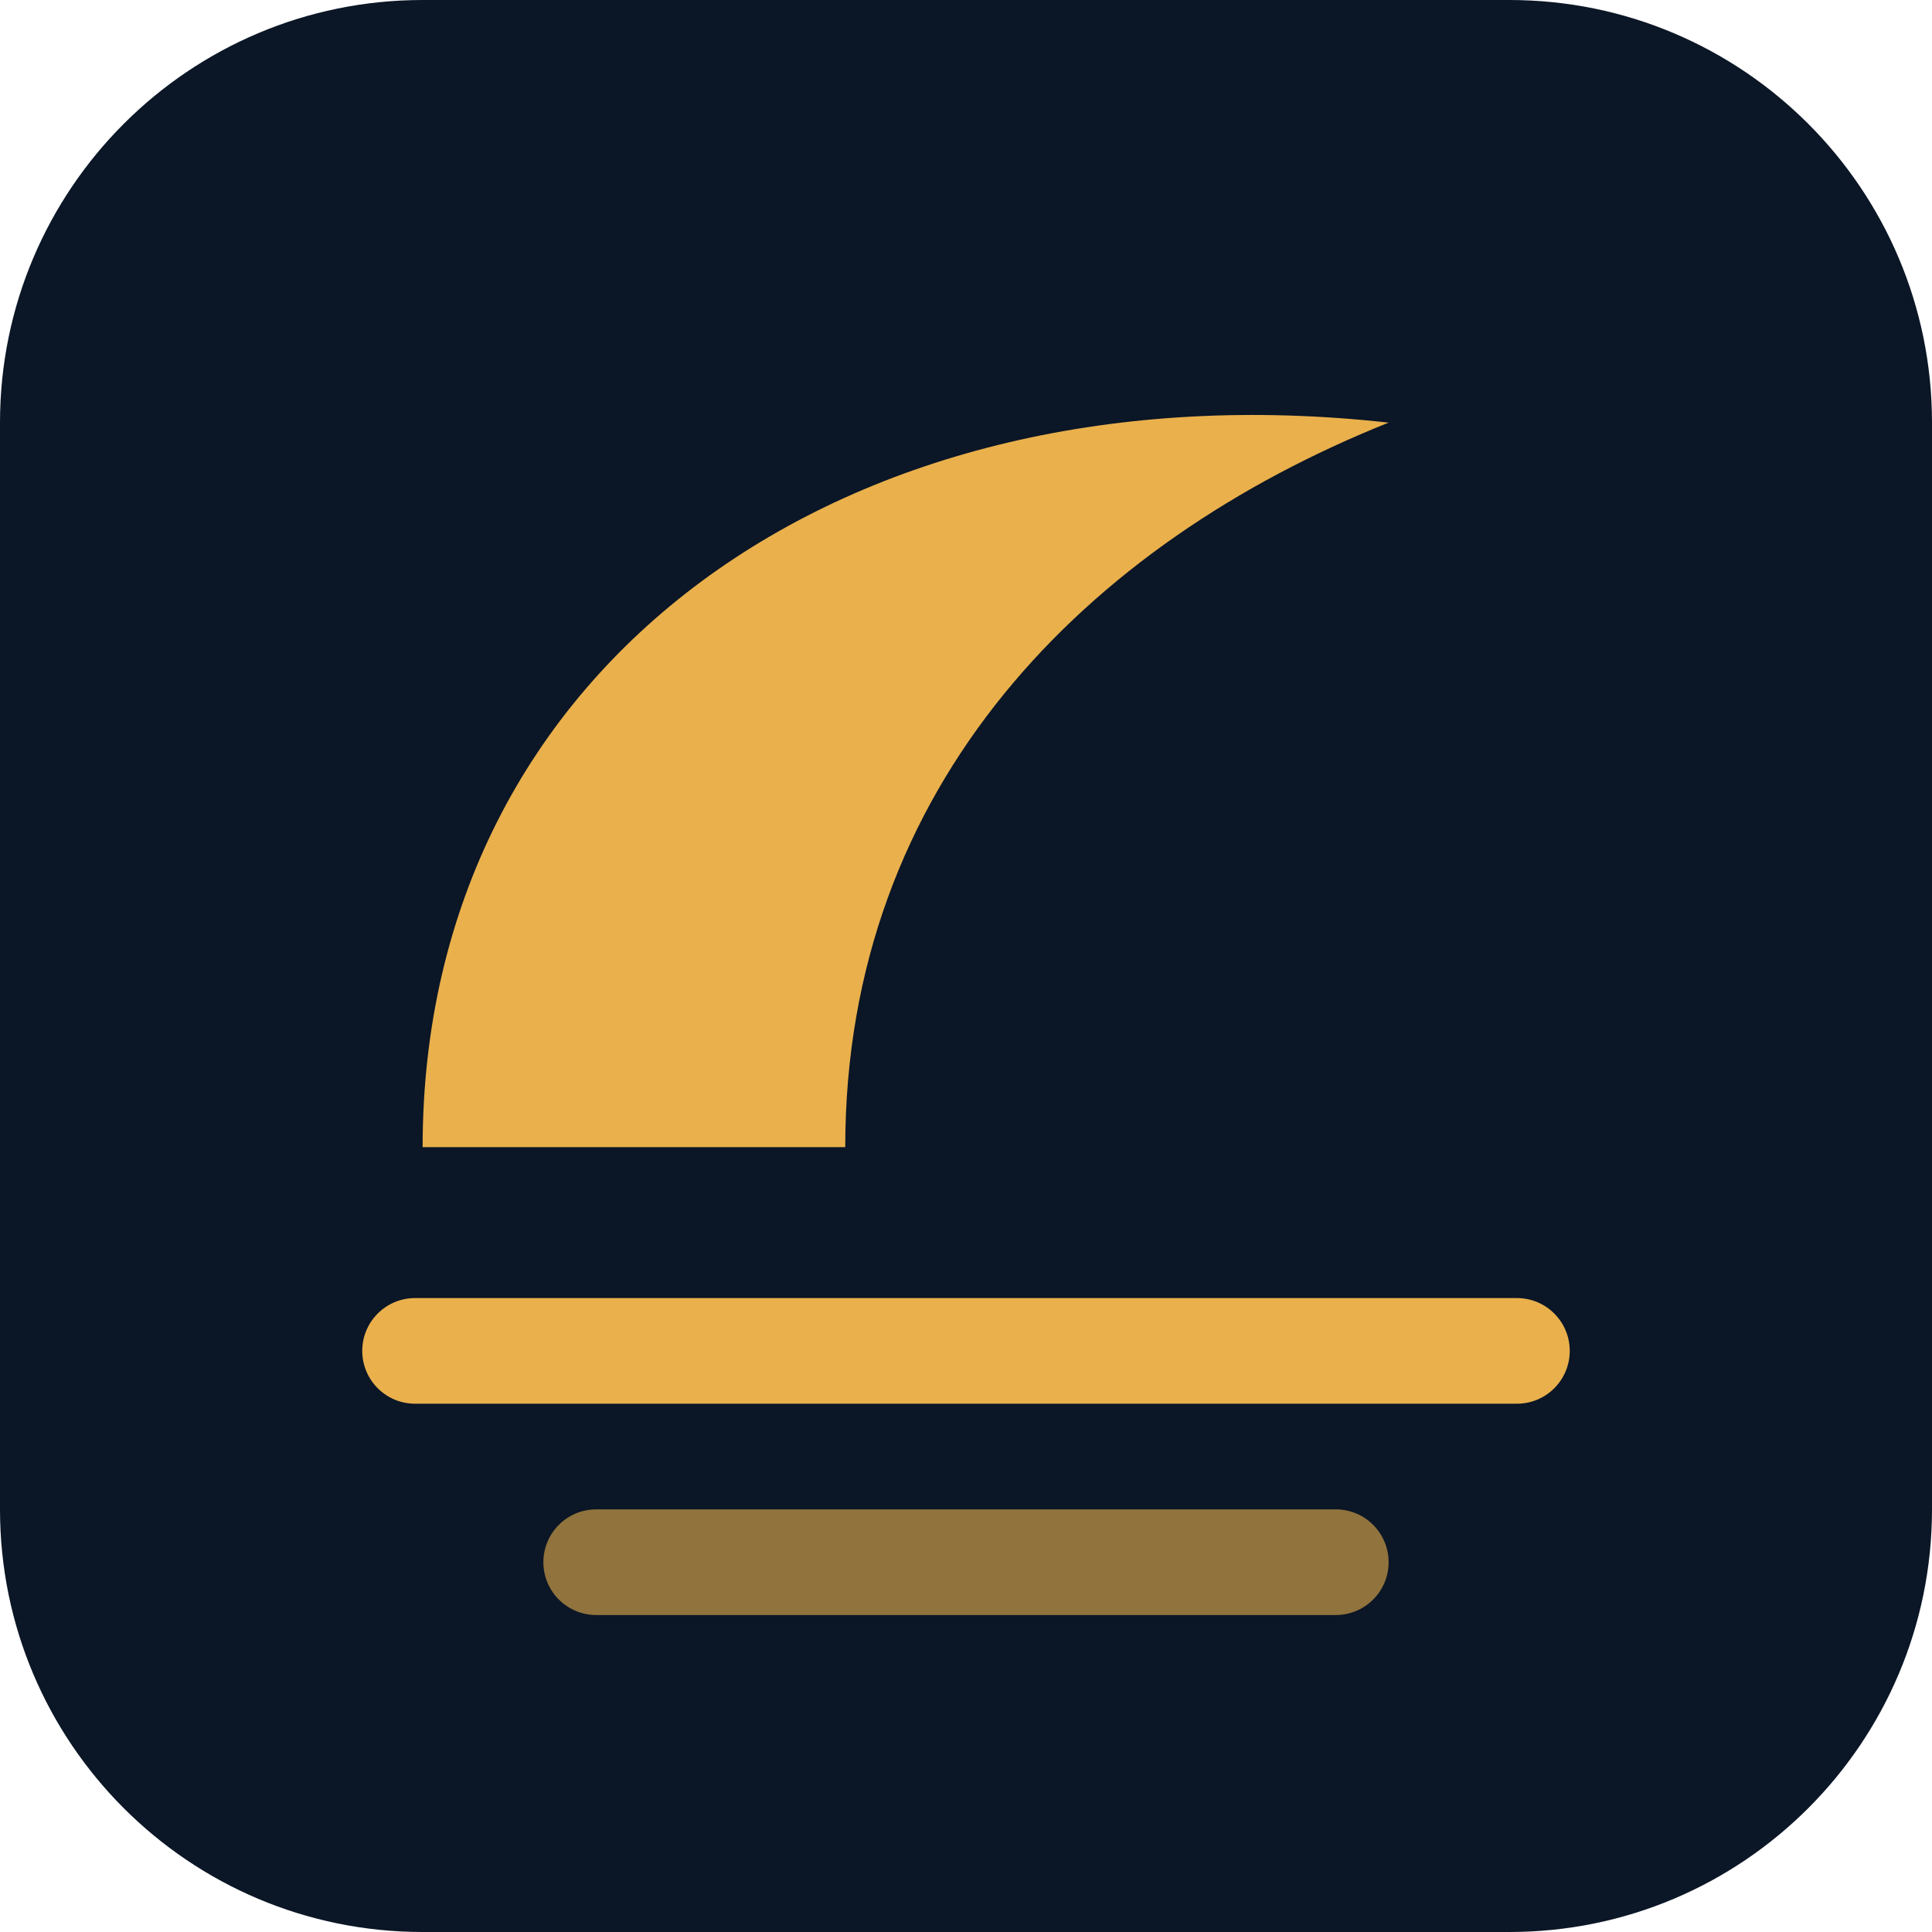
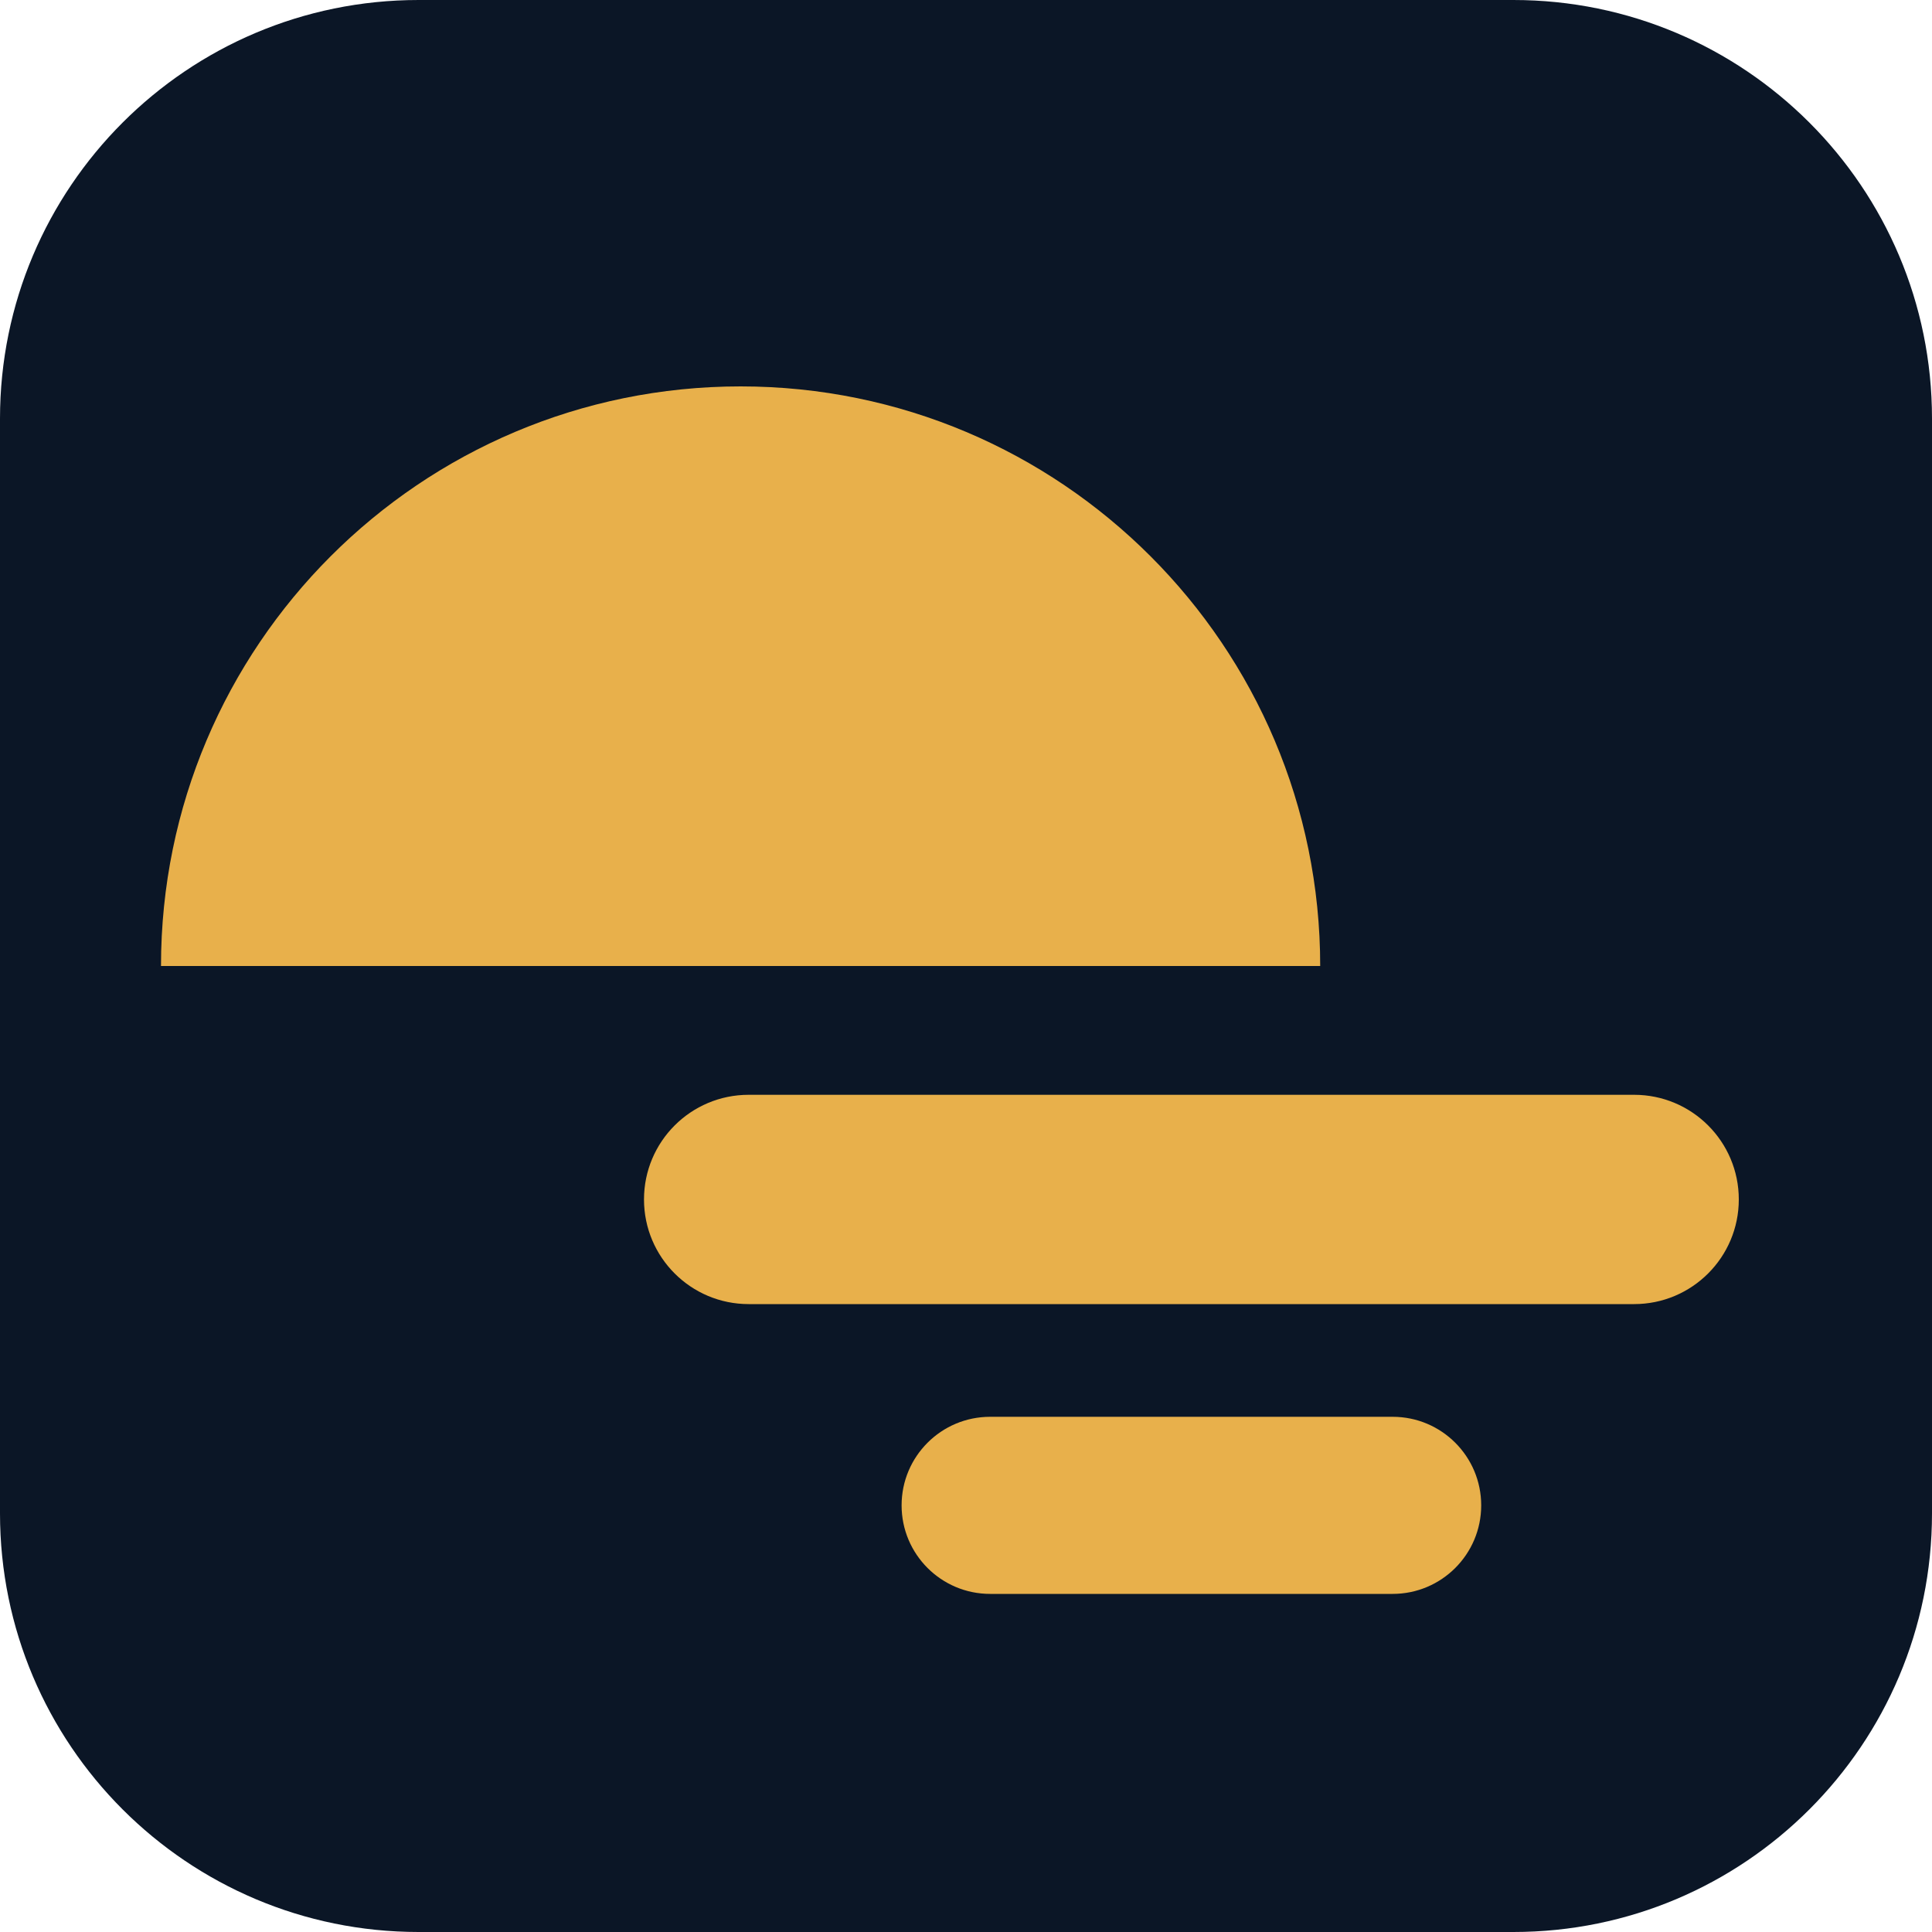
- <svg xmlns="http://www.w3.org/2000/svg" viewBox="0 0 64 64">
-   <rect width="64" height="64" rx="14" fill="#0b1626" />
-   <path d="M14 38 C14 22 28 12 46 14 C36 18 28 26 28 38 Z" fill="#e9b04c" />
-   <rect x="12" y="43" width="40" height="3.5" rx="1.75" fill="#e9b04c" />
-   <rect x="18" y="50" width="28" height="3.5" rx="1.75" fill="#e9b04c" opacity="0.6" />
+ <svg xmlns="http://www.w3.org/2000/svg" viewBox="0 0 120 120">
+   <rect width="120" height="120" rx="26" fill="#0b1626" />
+   <path d="M10 60A36 36 0 0 1 82 60Z" fill="#e8b04b" />
+   <rect x="40" y="68" width="68" height="13" rx="6.5" fill="#e8b04b" />
+   <rect x="56" y="88" width="36" height="11" rx="5.5" fill="#e8b04b" />
</svg>
